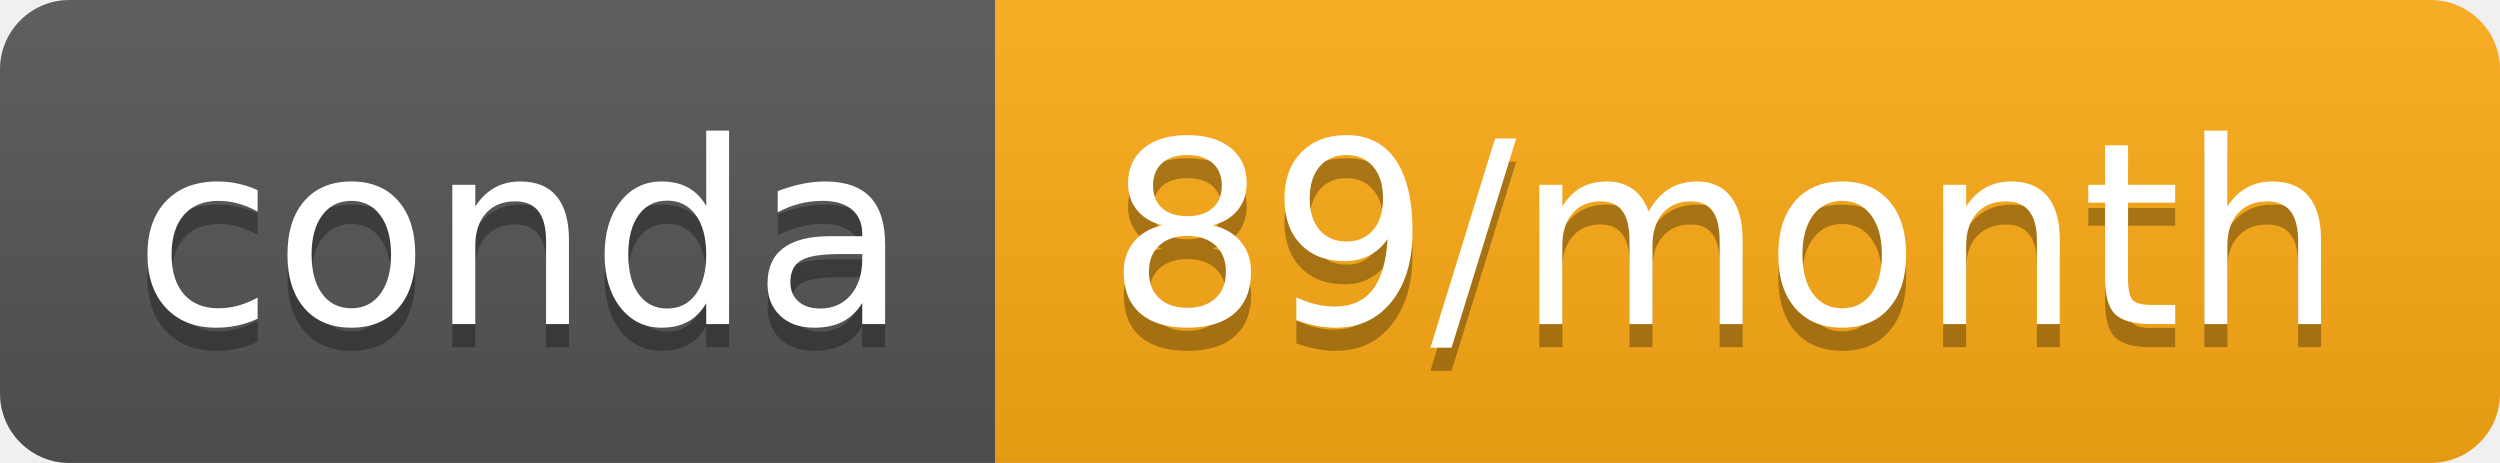
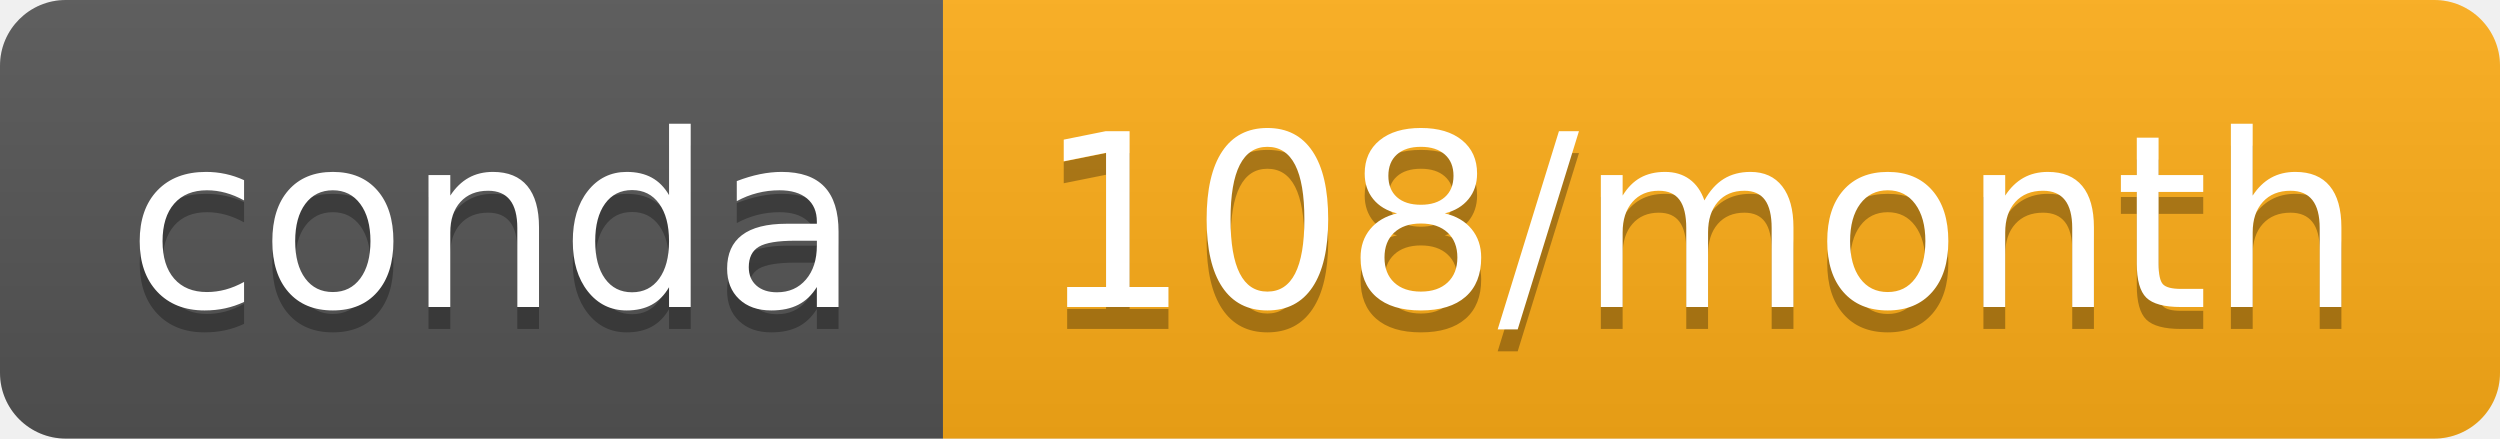
- <svg xmlns="http://www.w3.org/2000/svg" width="108" height="20">
+ <svg xmlns="http://www.w3.org/2000/svg" width="114" height="20">
  <linearGradient id="b" x2="0" y2="100%">
    <stop offset="0" stop-color="#bbb" stop-opacity=".1" />
    <stop offset="1" stop-opacity=".1" />
  </linearGradient>
  <clipPath id="a">
-     <rect width="108" height="20" rx="3" fill="#fff" />
+     <rect width="114" height="20" rx="3" fill="#fff" />
  </clipPath>
  <g clip-path="url(#a)">
    <path fill="#555" d="M0 0h43v20H0z" />
-     <path fill="#ffab16" d="M43 0h65v20H43z" />
-     <path fill="url(#b)" d="M0 0h108v20H0z" />
+     <path fill="#ffae17" d="M43 0h71v20H43z" />
+     <path fill="url(#b)" d="M0 0h114v20H0z" />
  </g>
  <g fill="#fff" text-anchor="middle" font-family="DejaVu Sans,Verdana,Geneva,sans-serif" font-size="110">
    <text x="225" y="150" fill="#010101" fill-opacity=".3" transform="scale(.1)" textLength="330">conda</text>
    <text x="225" y="140" transform="scale(.1)" textLength="330">conda</text>
-     <text x="745" y="150" fill="#010101" fill-opacity=".3" transform="scale(.1)" textLength="550">89/month</text>
-     <text x="745" y="140" transform="scale(.1)" textLength="550">89/month</text>
+     <text x="775" y="150" fill="#010101" fill-opacity=".3" transform="scale(.1)" textLength="610">108/month</text>
+     <text x="775" y="140" transform="scale(.1)" textLength="610">108/month</text>
  </g>
</svg>
